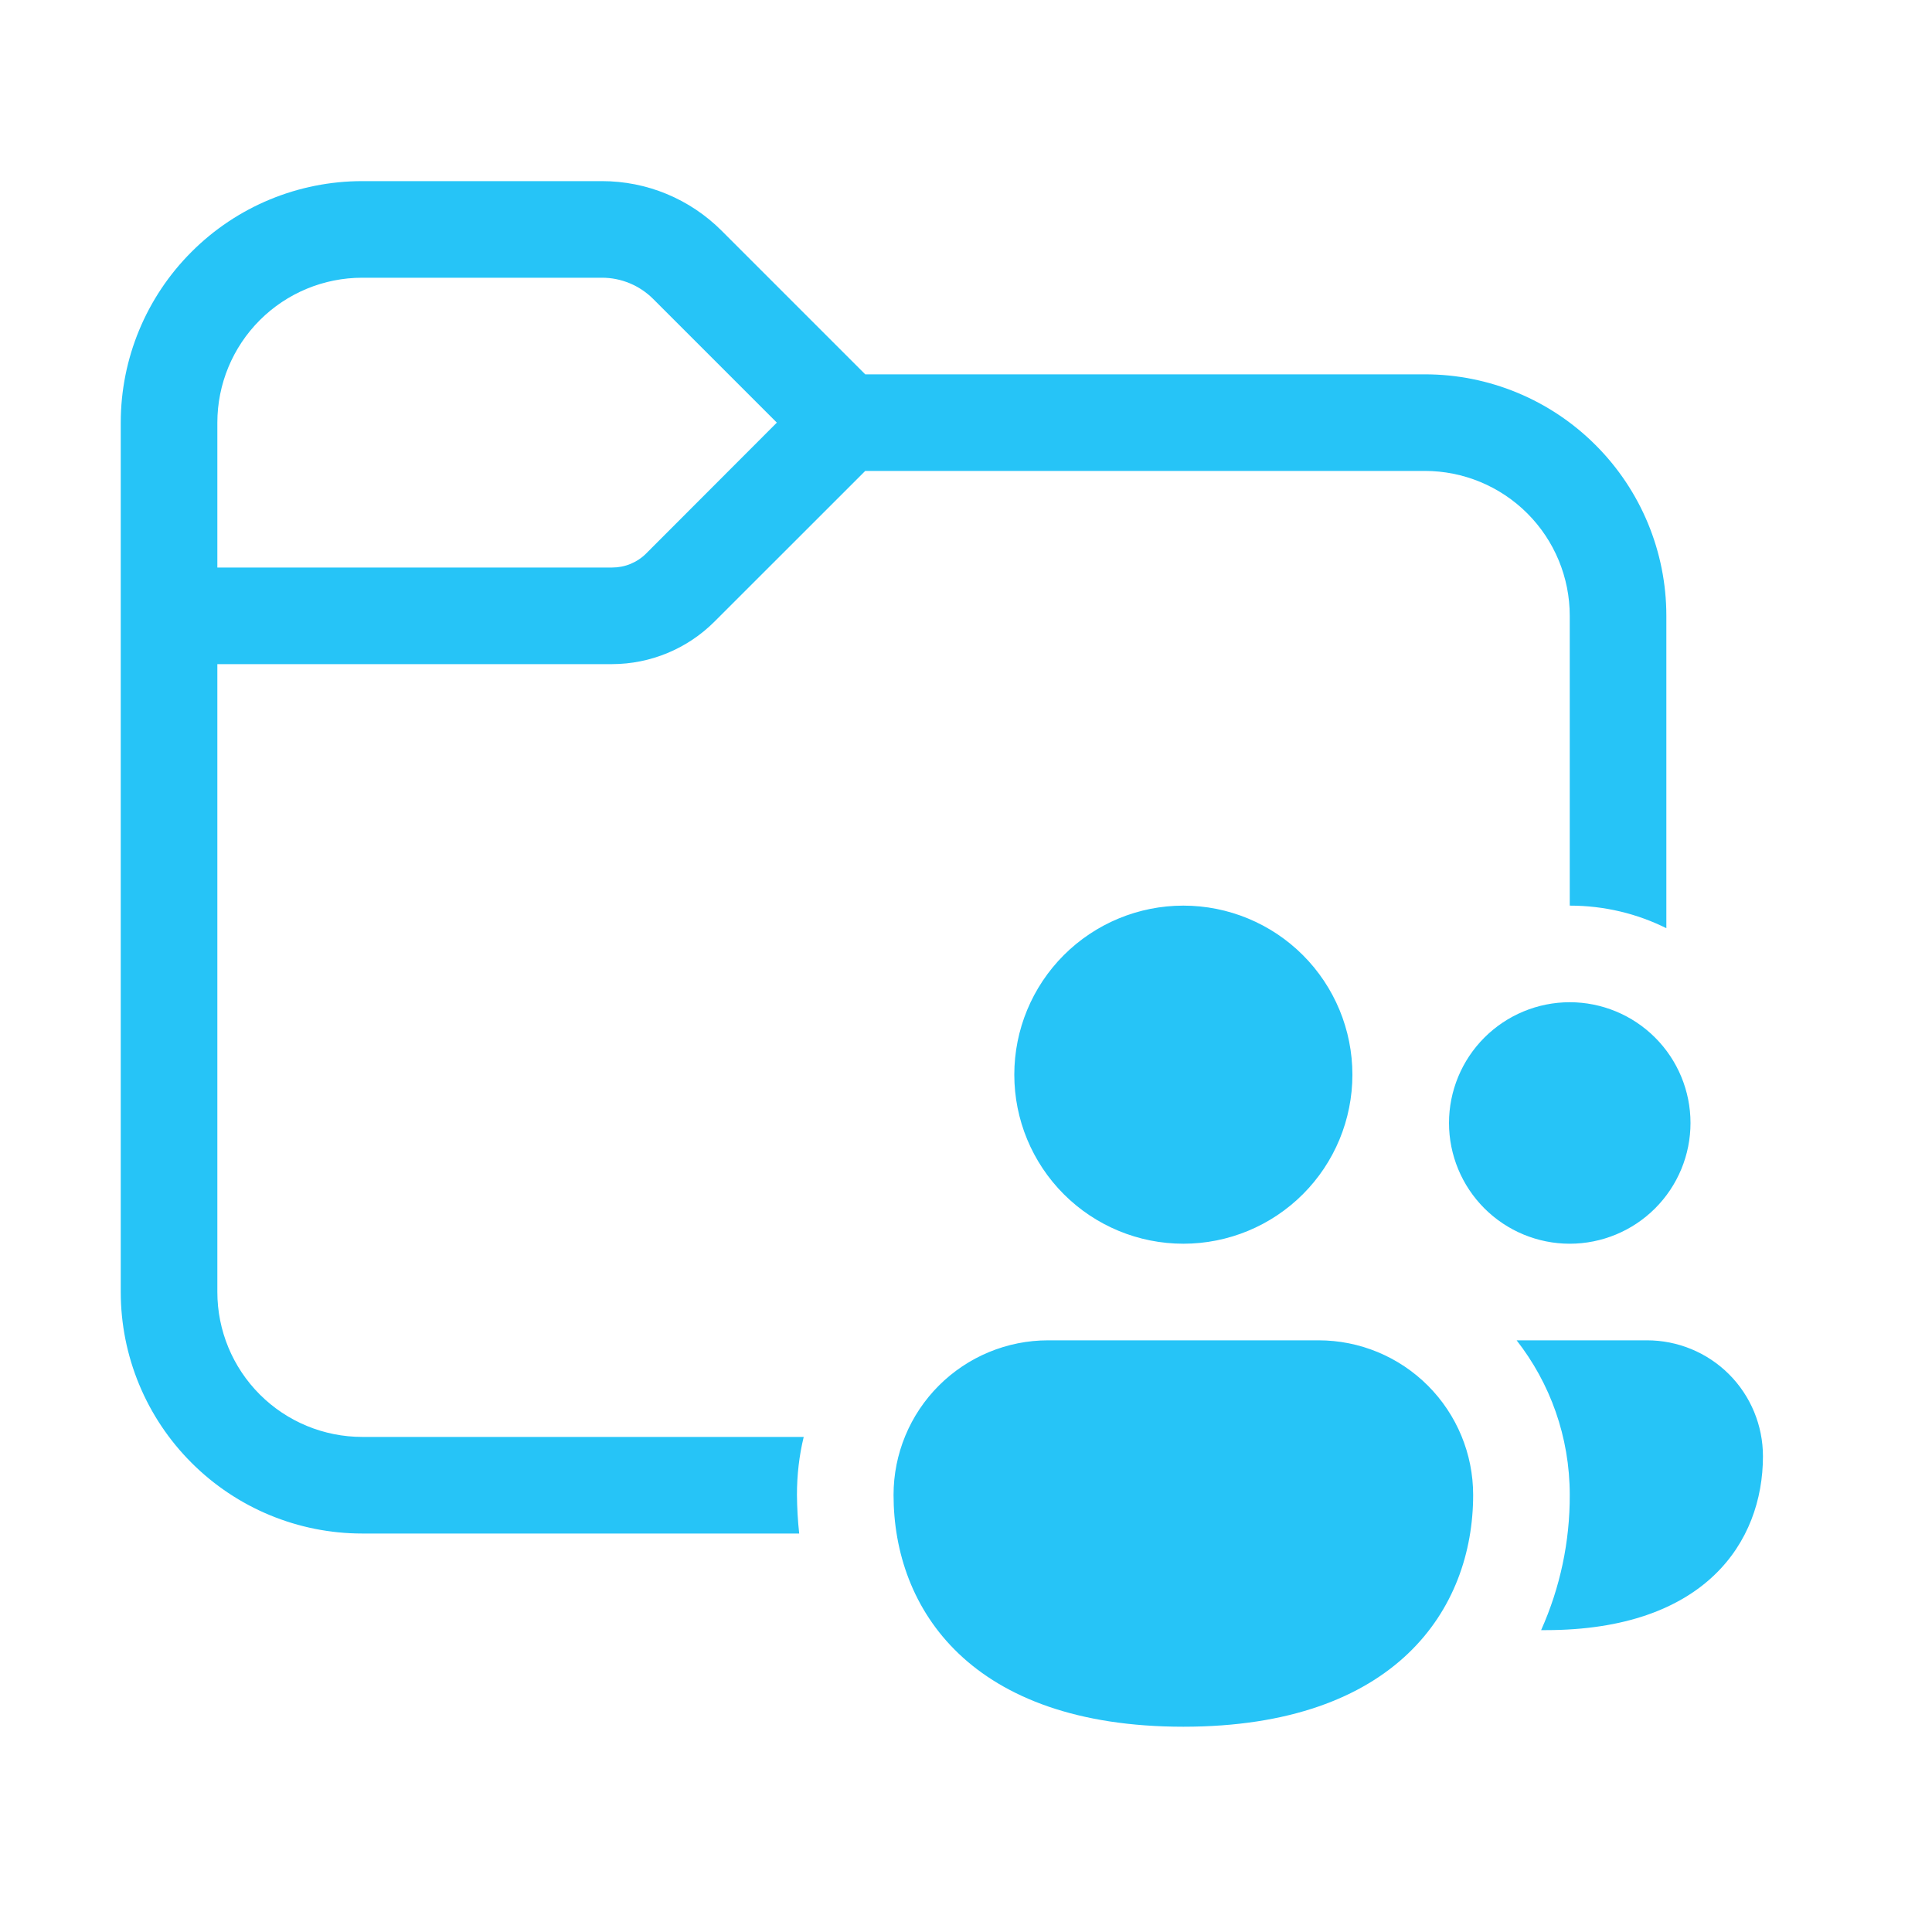
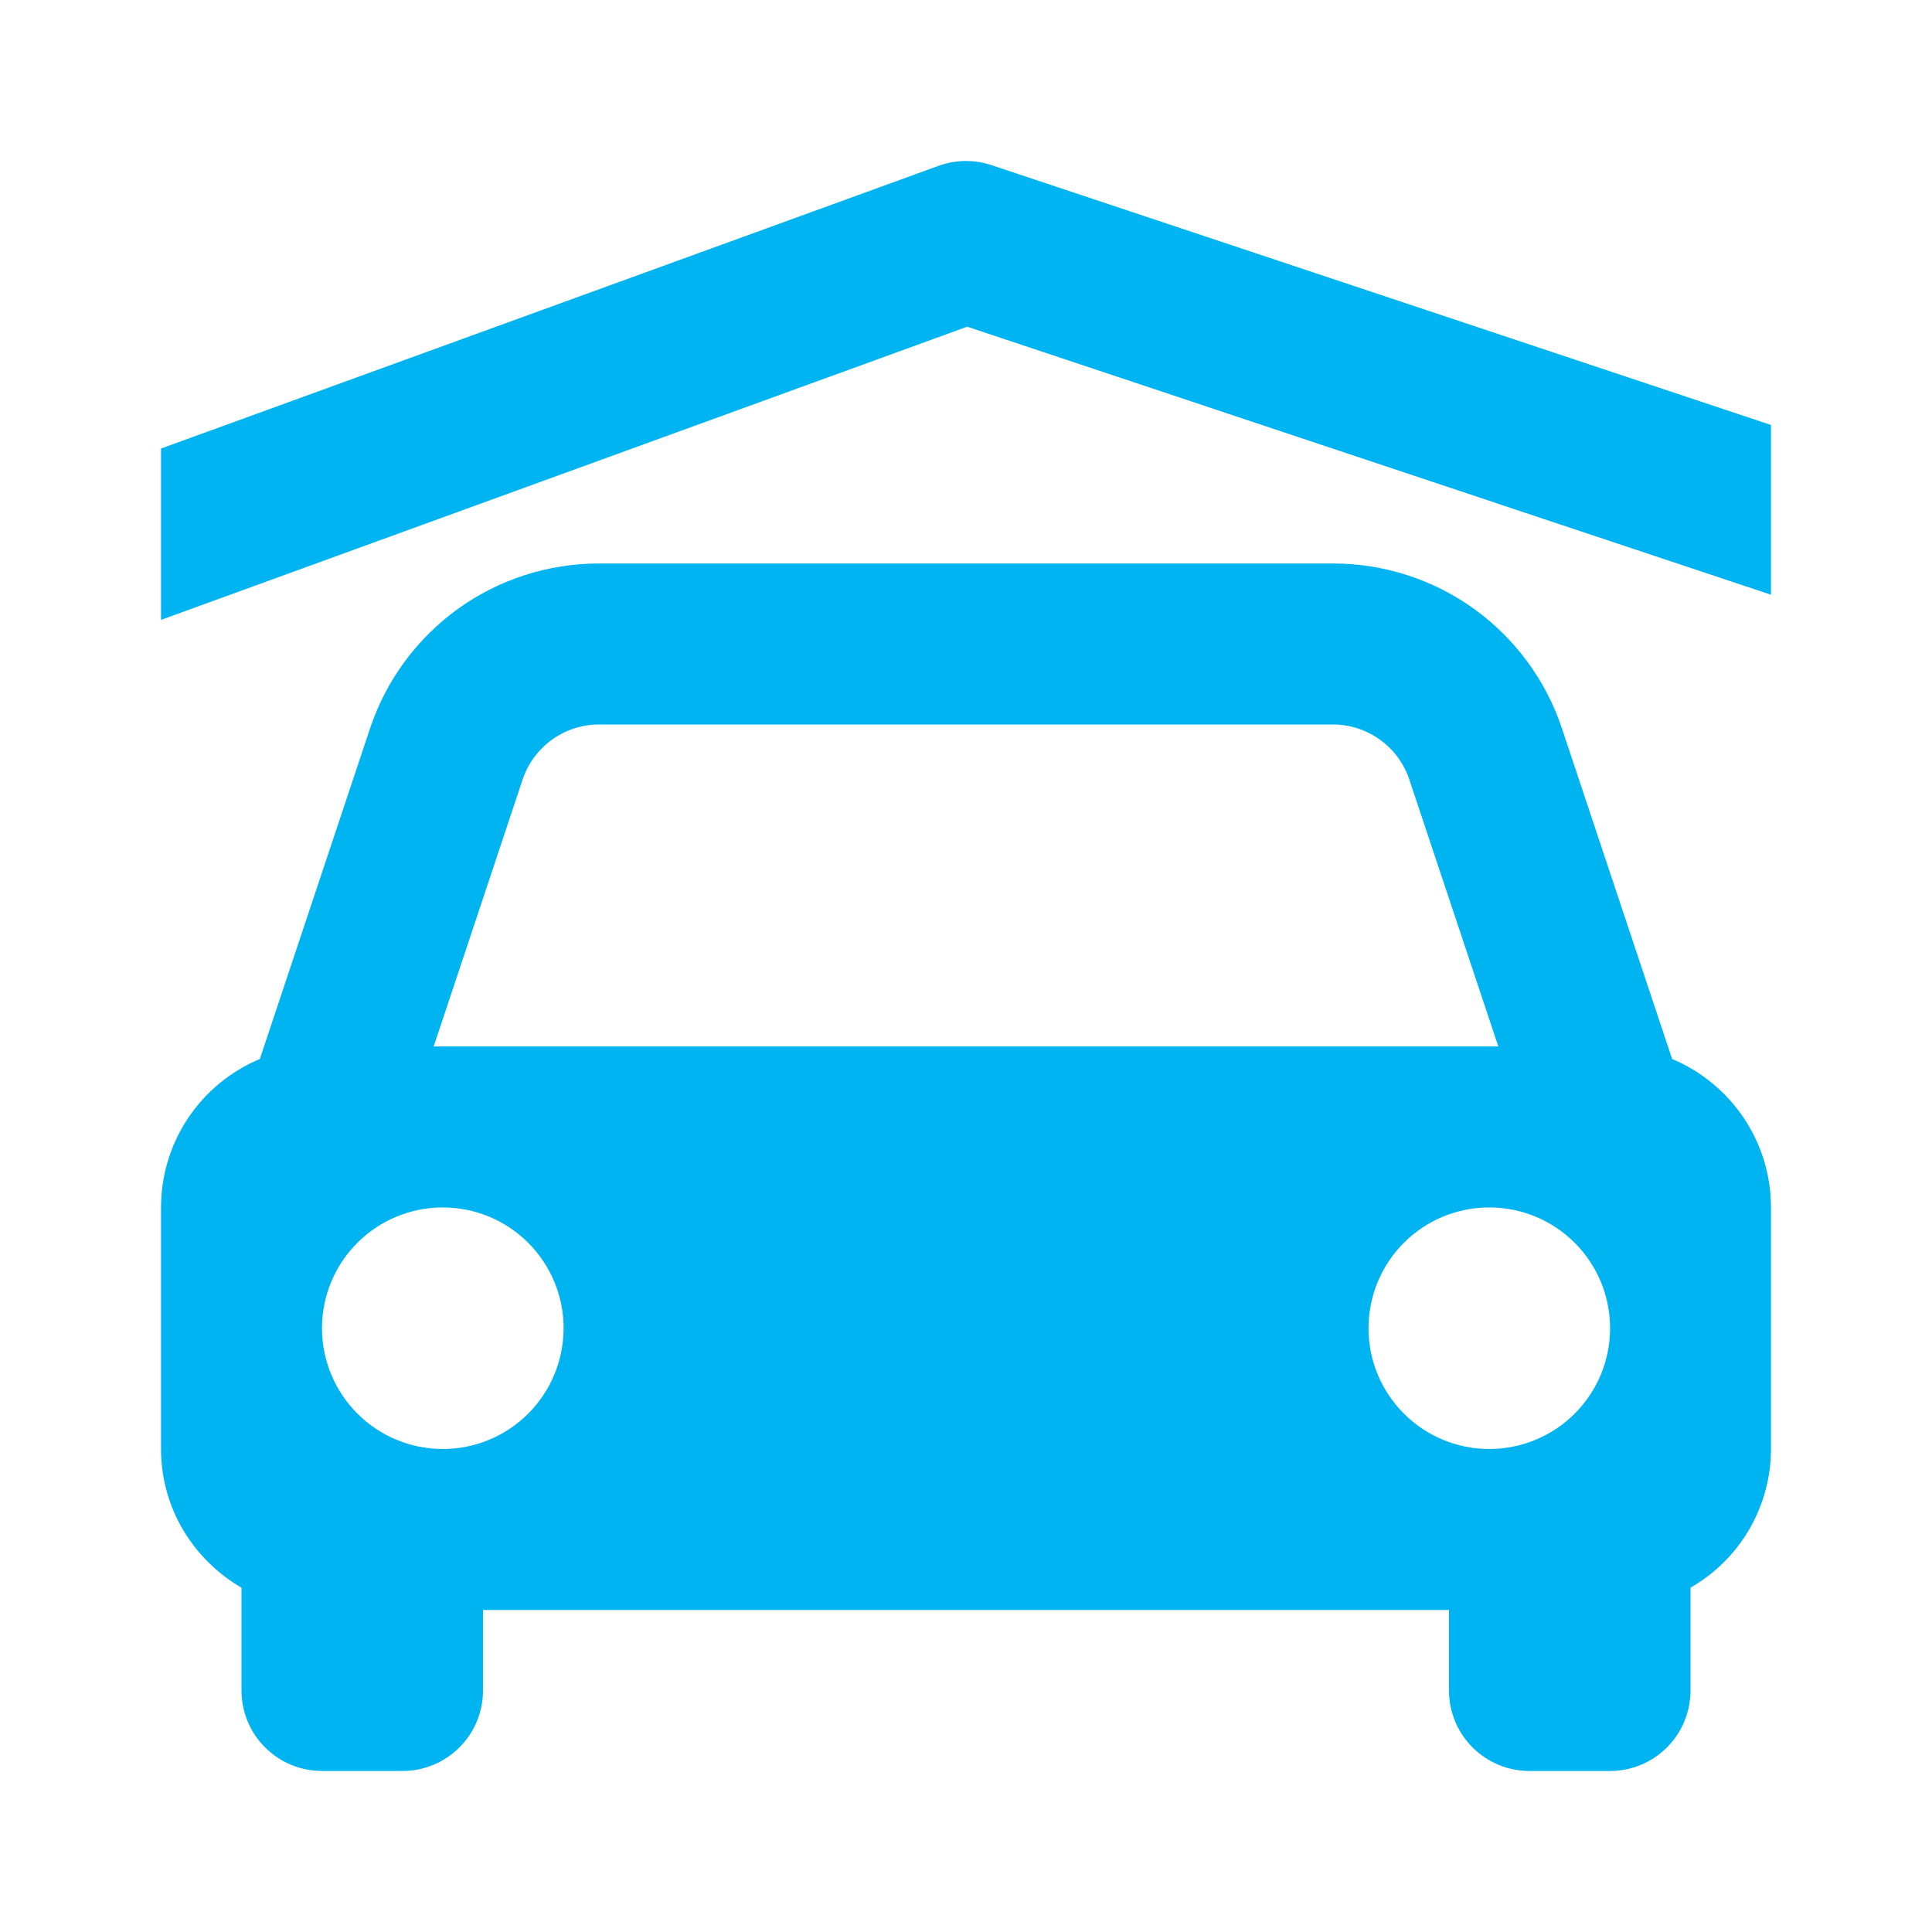
<svg xmlns="http://www.w3.org/2000/svg" width="32" height="32" viewBox="0 0 32 32" fill="none">
-   <path d="M6 3C4.939 3 3.922 3.421 3.172 4.172C2.421 4.922 2 5.939 2 7V21.4C2 22.461 2.421 23.478 3.172 24.228C3.922 24.979 4.939 25.4 6 25.4H13.237C13.214 25.187 13.202 24.974 13.2 24.76C13.2 24.429 13.237 24.109 13.312 23.8H6C5.363 23.8 4.753 23.547 4.303 23.097C3.853 22.647 3.6 22.037 3.6 21.4V11H10.138C10.774 10.999 11.384 10.746 11.834 10.296L14.331 7.8H23.6C24.236 7.8 24.847 8.053 25.297 8.503C25.747 8.953 26 9.563 26 10.2V15C26.576 15 27.118 15.134 27.6 15.374V10.2C27.6 9.139 27.179 8.122 26.428 7.372C25.678 6.621 24.661 6.2 23.6 6.2H14.331L11.952 3.821C11.692 3.561 11.383 3.354 11.043 3.213C10.703 3.072 10.339 3 9.971 3H6ZM3.6 7C3.6 6.363 3.853 5.753 4.303 5.303C4.753 4.853 5.363 4.6 6 4.6H9.971C10.289 4.6 10.594 4.727 10.819 4.952L12.867 7L10.704 9.166C10.63 9.241 10.541 9.299 10.444 9.34C10.347 9.38 10.243 9.4 10.138 9.4H3.6V7ZM22.4 17.8C22.4 18.543 22.105 19.255 21.58 19.78C21.055 20.305 20.343 20.6 19.6 20.6C18.857 20.6 18.145 20.305 17.62 19.78C17.095 19.255 16.8 18.543 16.8 17.8C16.8 17.057 17.095 16.345 17.62 15.82C18.145 15.295 18.857 15 19.6 15C20.343 15 21.055 15.295 21.58 15.82C22.105 16.345 22.4 17.057 22.4 17.8ZM28 18.6C28 19.13 27.789 19.639 27.414 20.014C27.039 20.389 26.53 20.6 26 20.6C25.47 20.6 24.961 20.389 24.586 20.014C24.211 19.639 24 19.13 24 18.6C24 18.07 24.211 17.561 24.586 17.186C24.961 16.811 25.47 16.6 26 16.6C26.53 16.6 27.039 16.811 27.414 17.186C27.789 17.561 28 18.07 28 18.6ZM24.4 24.76C24.4 26.653 23.12 28.6 19.6 28.6C16.08 28.6 14.8 26.654 14.8 24.76C14.8 24.081 15.07 23.43 15.55 22.95C16.03 22.47 16.681 22.2 17.36 22.2H21.84C22.519 22.2 23.17 22.47 23.65 22.95C24.13 23.43 24.4 24.081 24.4 24.76ZM25.526 27H25.6C28.24 27 29.2 25.541 29.2 24.12C29.2 23.611 28.998 23.122 28.638 22.762C28.278 22.402 27.789 22.2 27.28 22.2H25.12C25.672 22.906 26 23.795 26 24.76C26.003 25.532 25.841 26.295 25.526 27Z" fill="#26C4F7" />
+   <path d="M4 26.297V28C4 28.354 4.14 28.693 4.391 28.943C4.641 29.193 4.98 29.333 5.333 29.333H6.667C7.02 29.333 7.359 29.193 7.609 28.943C7.86 28.693 8 28.354 8 28V26.667H24V28C24 28.354 24.14 28.693 24.39 28.943C24.641 29.193 24.98 29.333 25.333 29.333H26.667C27.02 29.333 27.359 29.193 27.61 28.943C27.86 28.693 28 28.354 28 28V26.297C28.404 26.065 28.741 25.731 28.975 25.328C29.209 24.924 29.333 24.466 29.333 24V20C29.333 18.892 28.657 17.944 27.696 17.54L25.872 12.068C25.607 11.271 25.098 10.578 24.418 10.087C23.736 9.596 22.918 9.333 22.079 9.333H9.921C9.082 9.333 8.263 9.596 7.582 10.087C6.902 10.578 6.393 11.271 6.128 12.068L4.304 17.54C3.819 17.743 3.405 18.085 3.113 18.522C2.822 18.96 2.667 19.474 2.667 20V24C2.667 24.984 3.205 25.835 4 26.297ZM7.333 24C7.071 24 6.81 23.948 6.568 23.847C6.325 23.747 6.105 23.599 5.919 23.413C5.544 23.038 5.333 22.529 5.333 21.999C5.333 21.468 5.544 20.959 5.92 20.584C6.295 20.209 6.804 19.998 7.335 19.999C7.865 19.999 8.374 20.21 8.749 20.585C9.124 20.96 9.335 21.469 9.335 22C9.334 22.531 9.124 23.039 8.748 23.415C8.373 23.79 7.864 24 7.333 24ZM24.667 24C24.136 24 23.627 23.789 23.252 23.413C22.877 23.038 22.666 22.529 22.667 21.999C22.667 21.468 22.878 20.959 23.253 20.584C23.628 20.209 24.137 19.998 24.668 19.999C25.199 19.999 25.707 20.21 26.082 20.585C26.458 20.96 26.668 21.469 26.668 22C26.668 22.531 26.457 23.039 26.081 23.415C25.706 23.79 25.197 24 24.667 24ZM9.921 12H22.077C22.357 12 22.63 12.088 22.857 12.252C23.084 12.415 23.254 12.646 23.343 12.912L24.817 17.333H7.183L8.656 12.912C8.839 12.367 9.348 12 9.921 12Z" fill="#00B4F1" />
+   <path d="M29.333 9.851V7.039L16.421 2.735C16.136 2.64 15.827 2.644 15.544 2.747L2.667 7.429V10.267L16.02 5.411L29.333 9.851Z" fill="#00B4F1" />
</svg>
